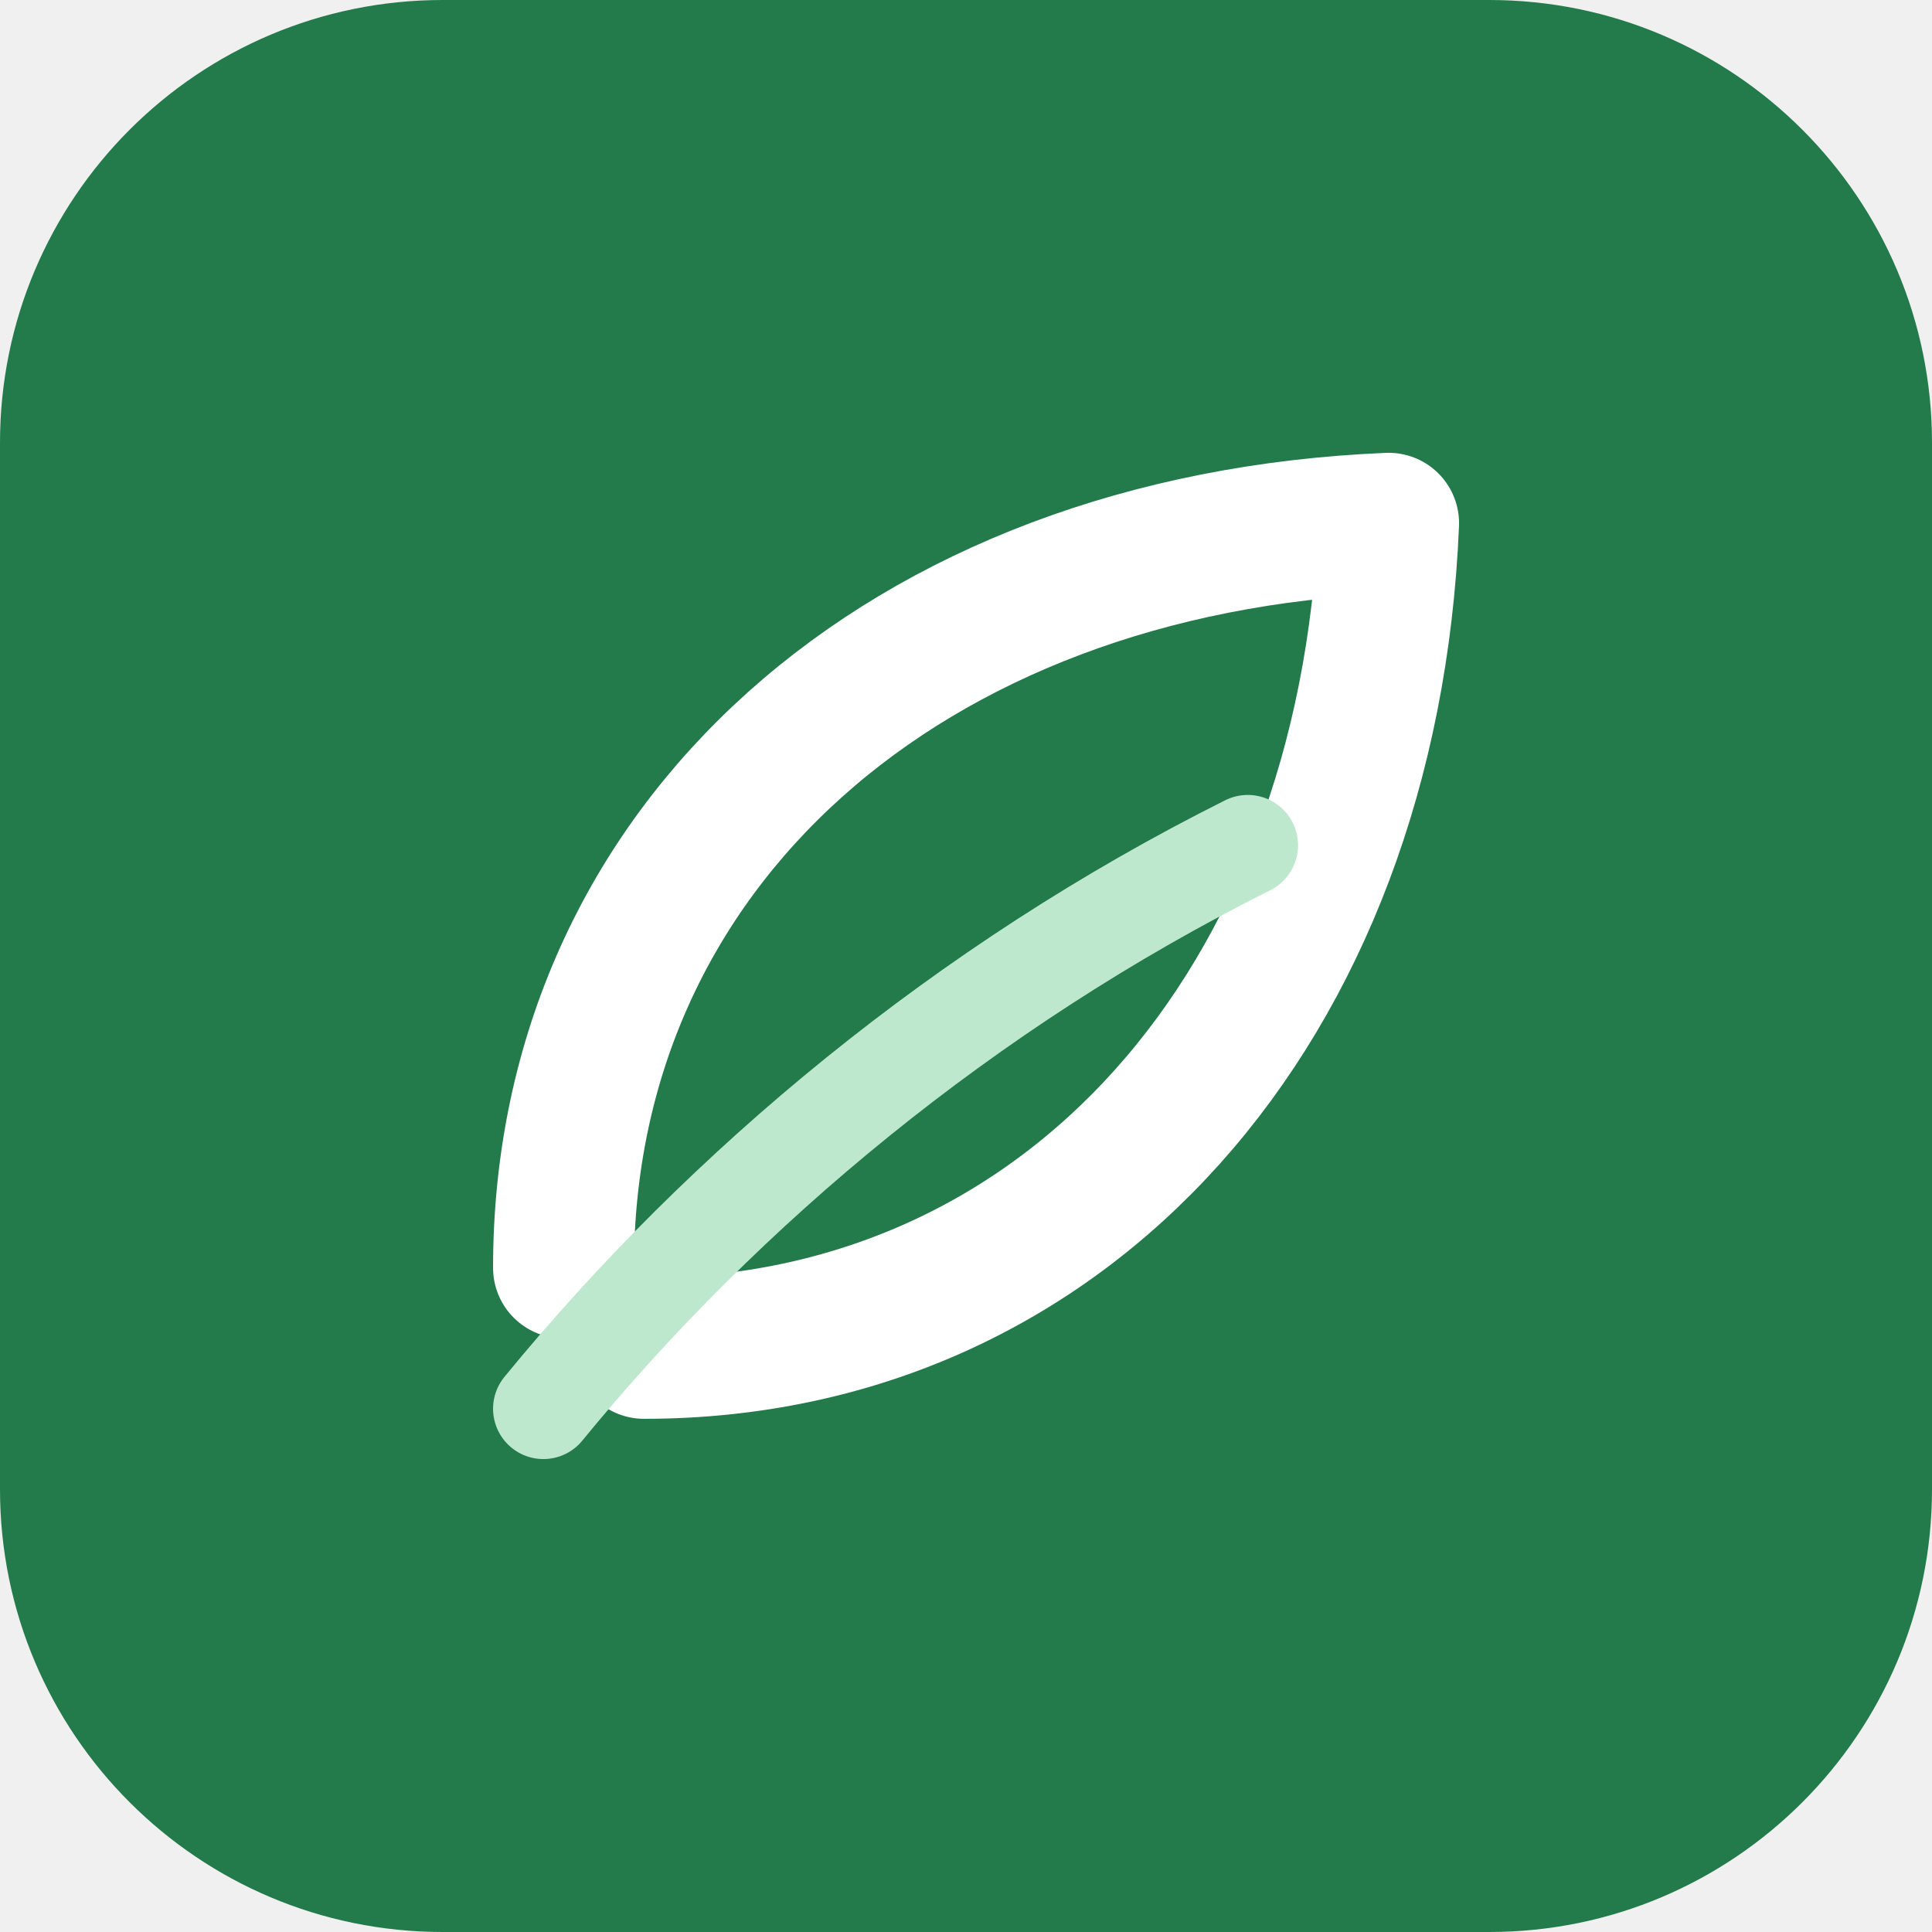
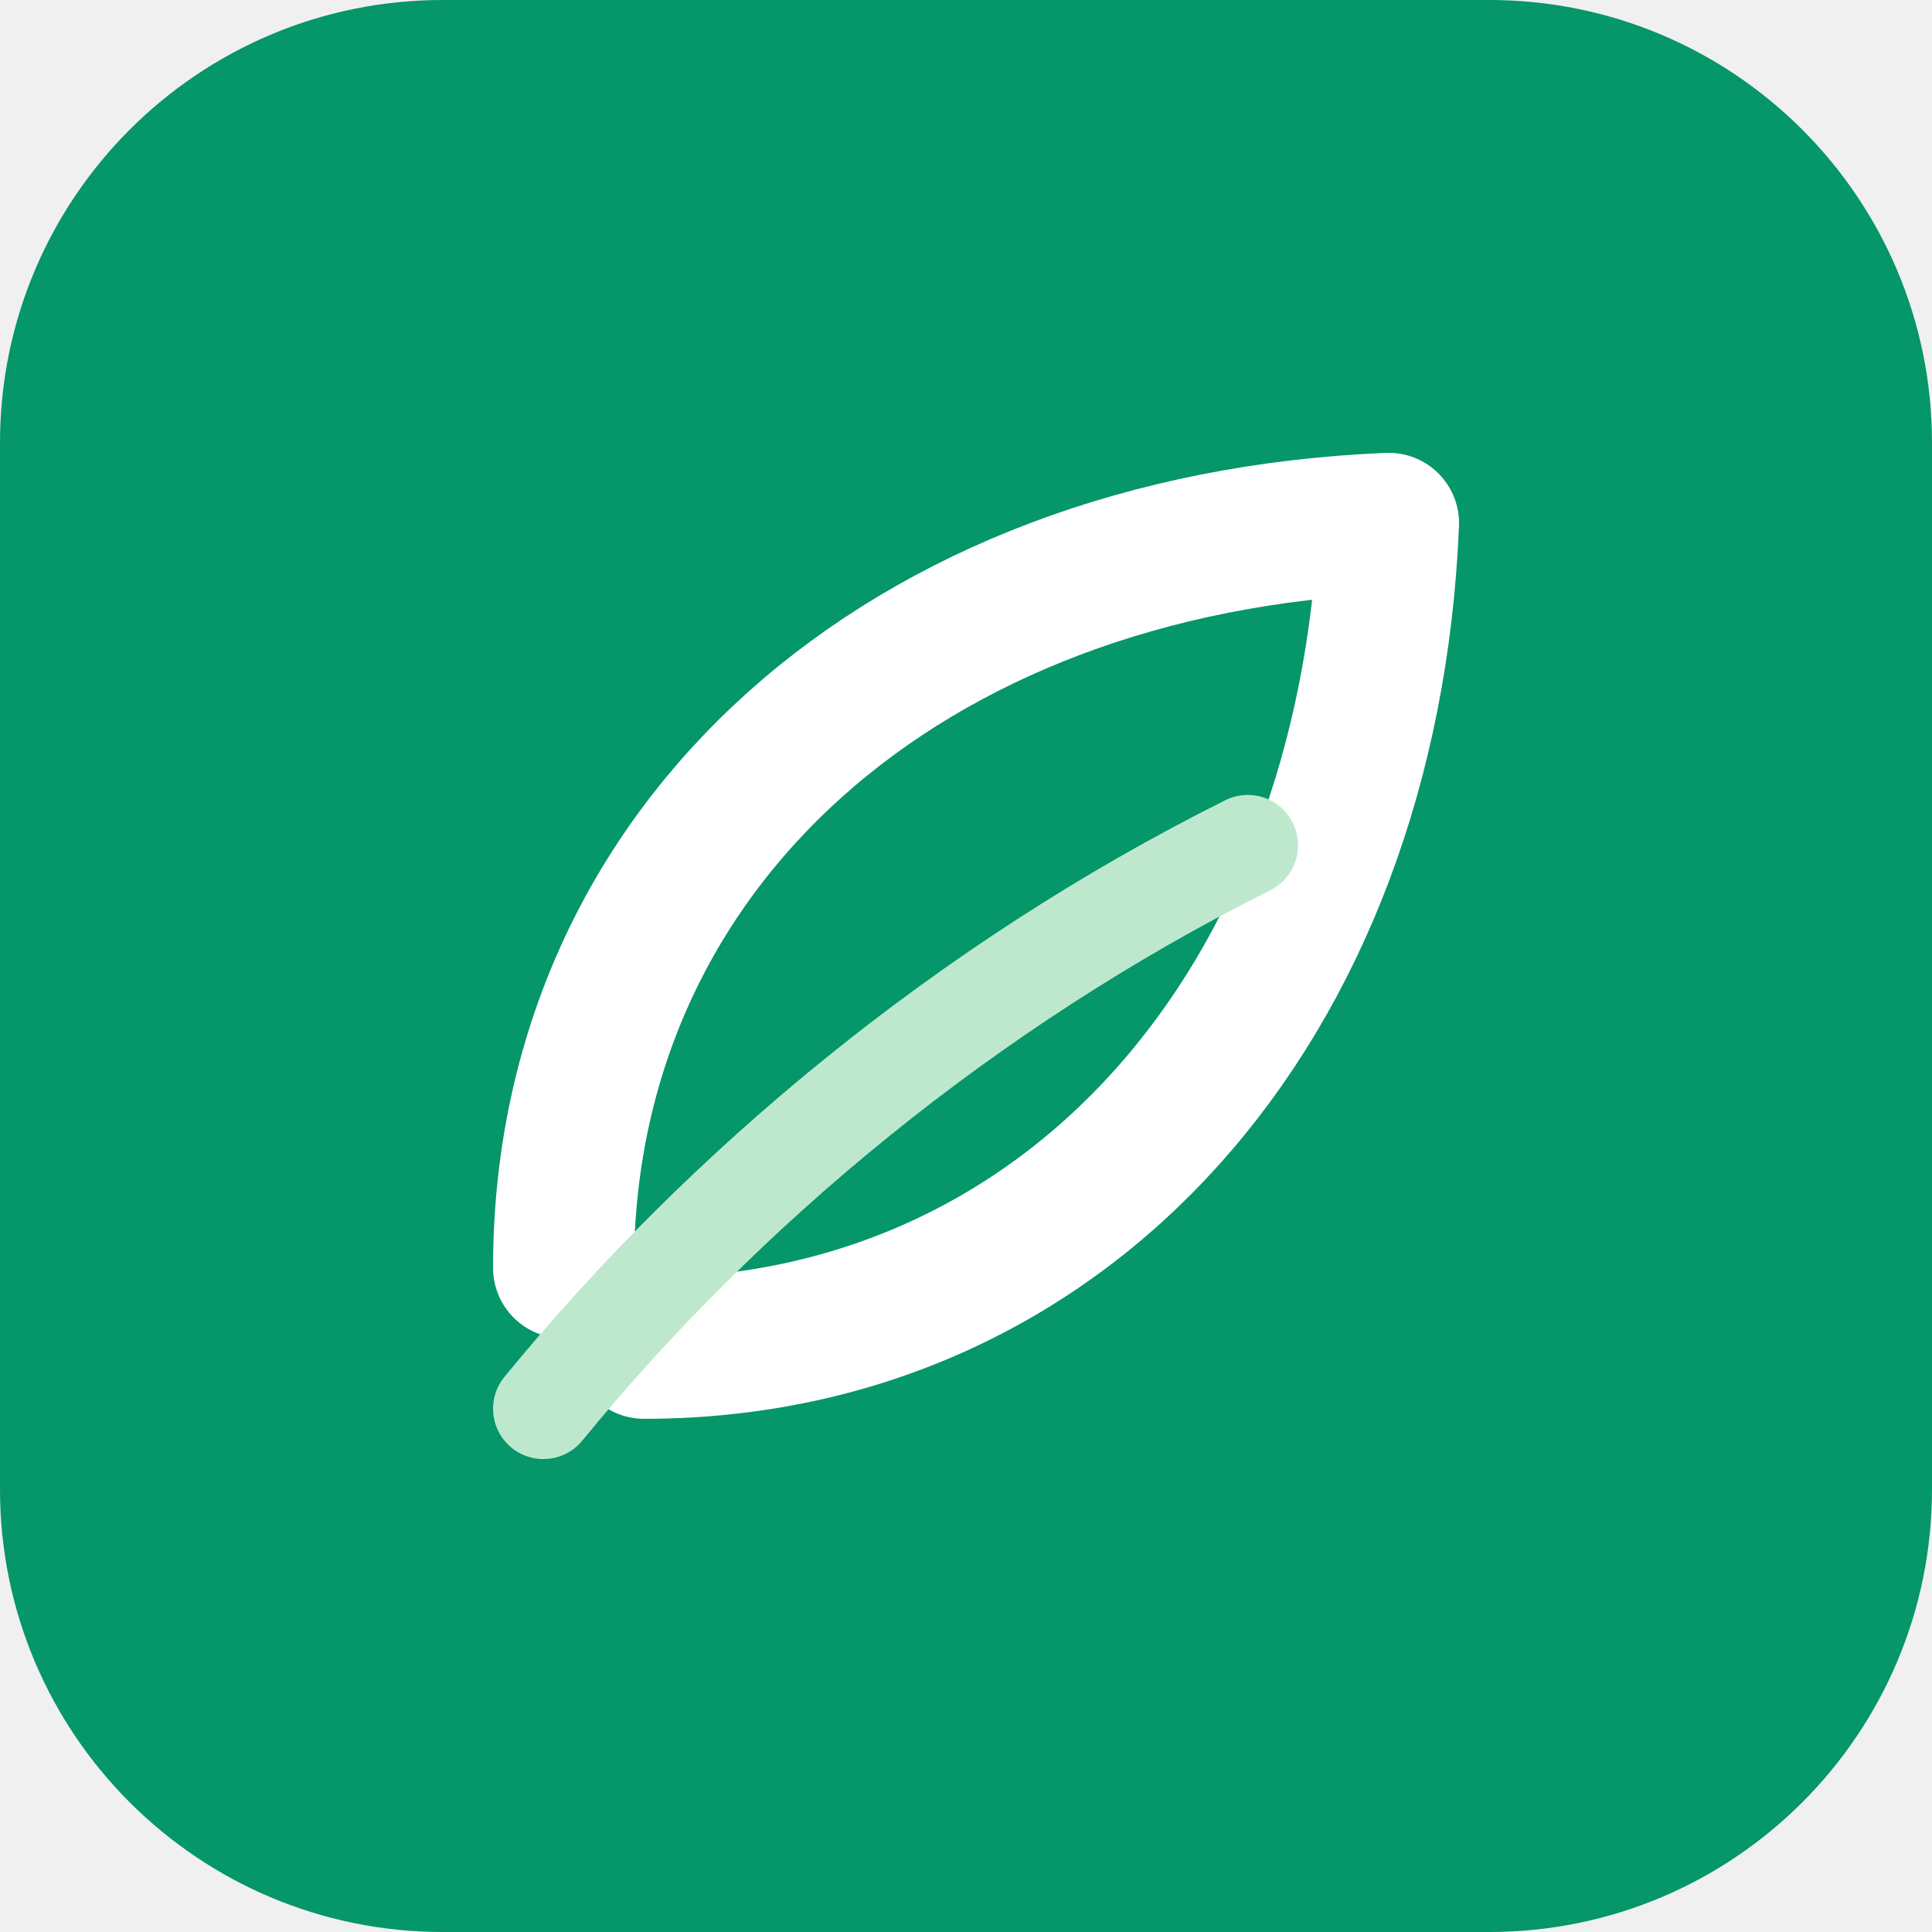
<svg xmlns="http://www.w3.org/2000/svg" width="192" height="192" viewBox="0 0 192 192">
-   <rect width="192" height="192" rx="44" fill="#237A4B" />
+   <rect width="192" height="192" rx="44" fill="#059669" />
  <path d="M56 126C56 84 90 54 138 52C136 100 106 134 64 134" fill="none" stroke="#FFFFFF" stroke-width="14" stroke-linecap="round" stroke-linejoin="round" />
  <path d="M54 140C72 118 96 98 124 84" fill="none" stroke="#BEE8CE" stroke-width="10" stroke-linecap="round" />
</svg>
